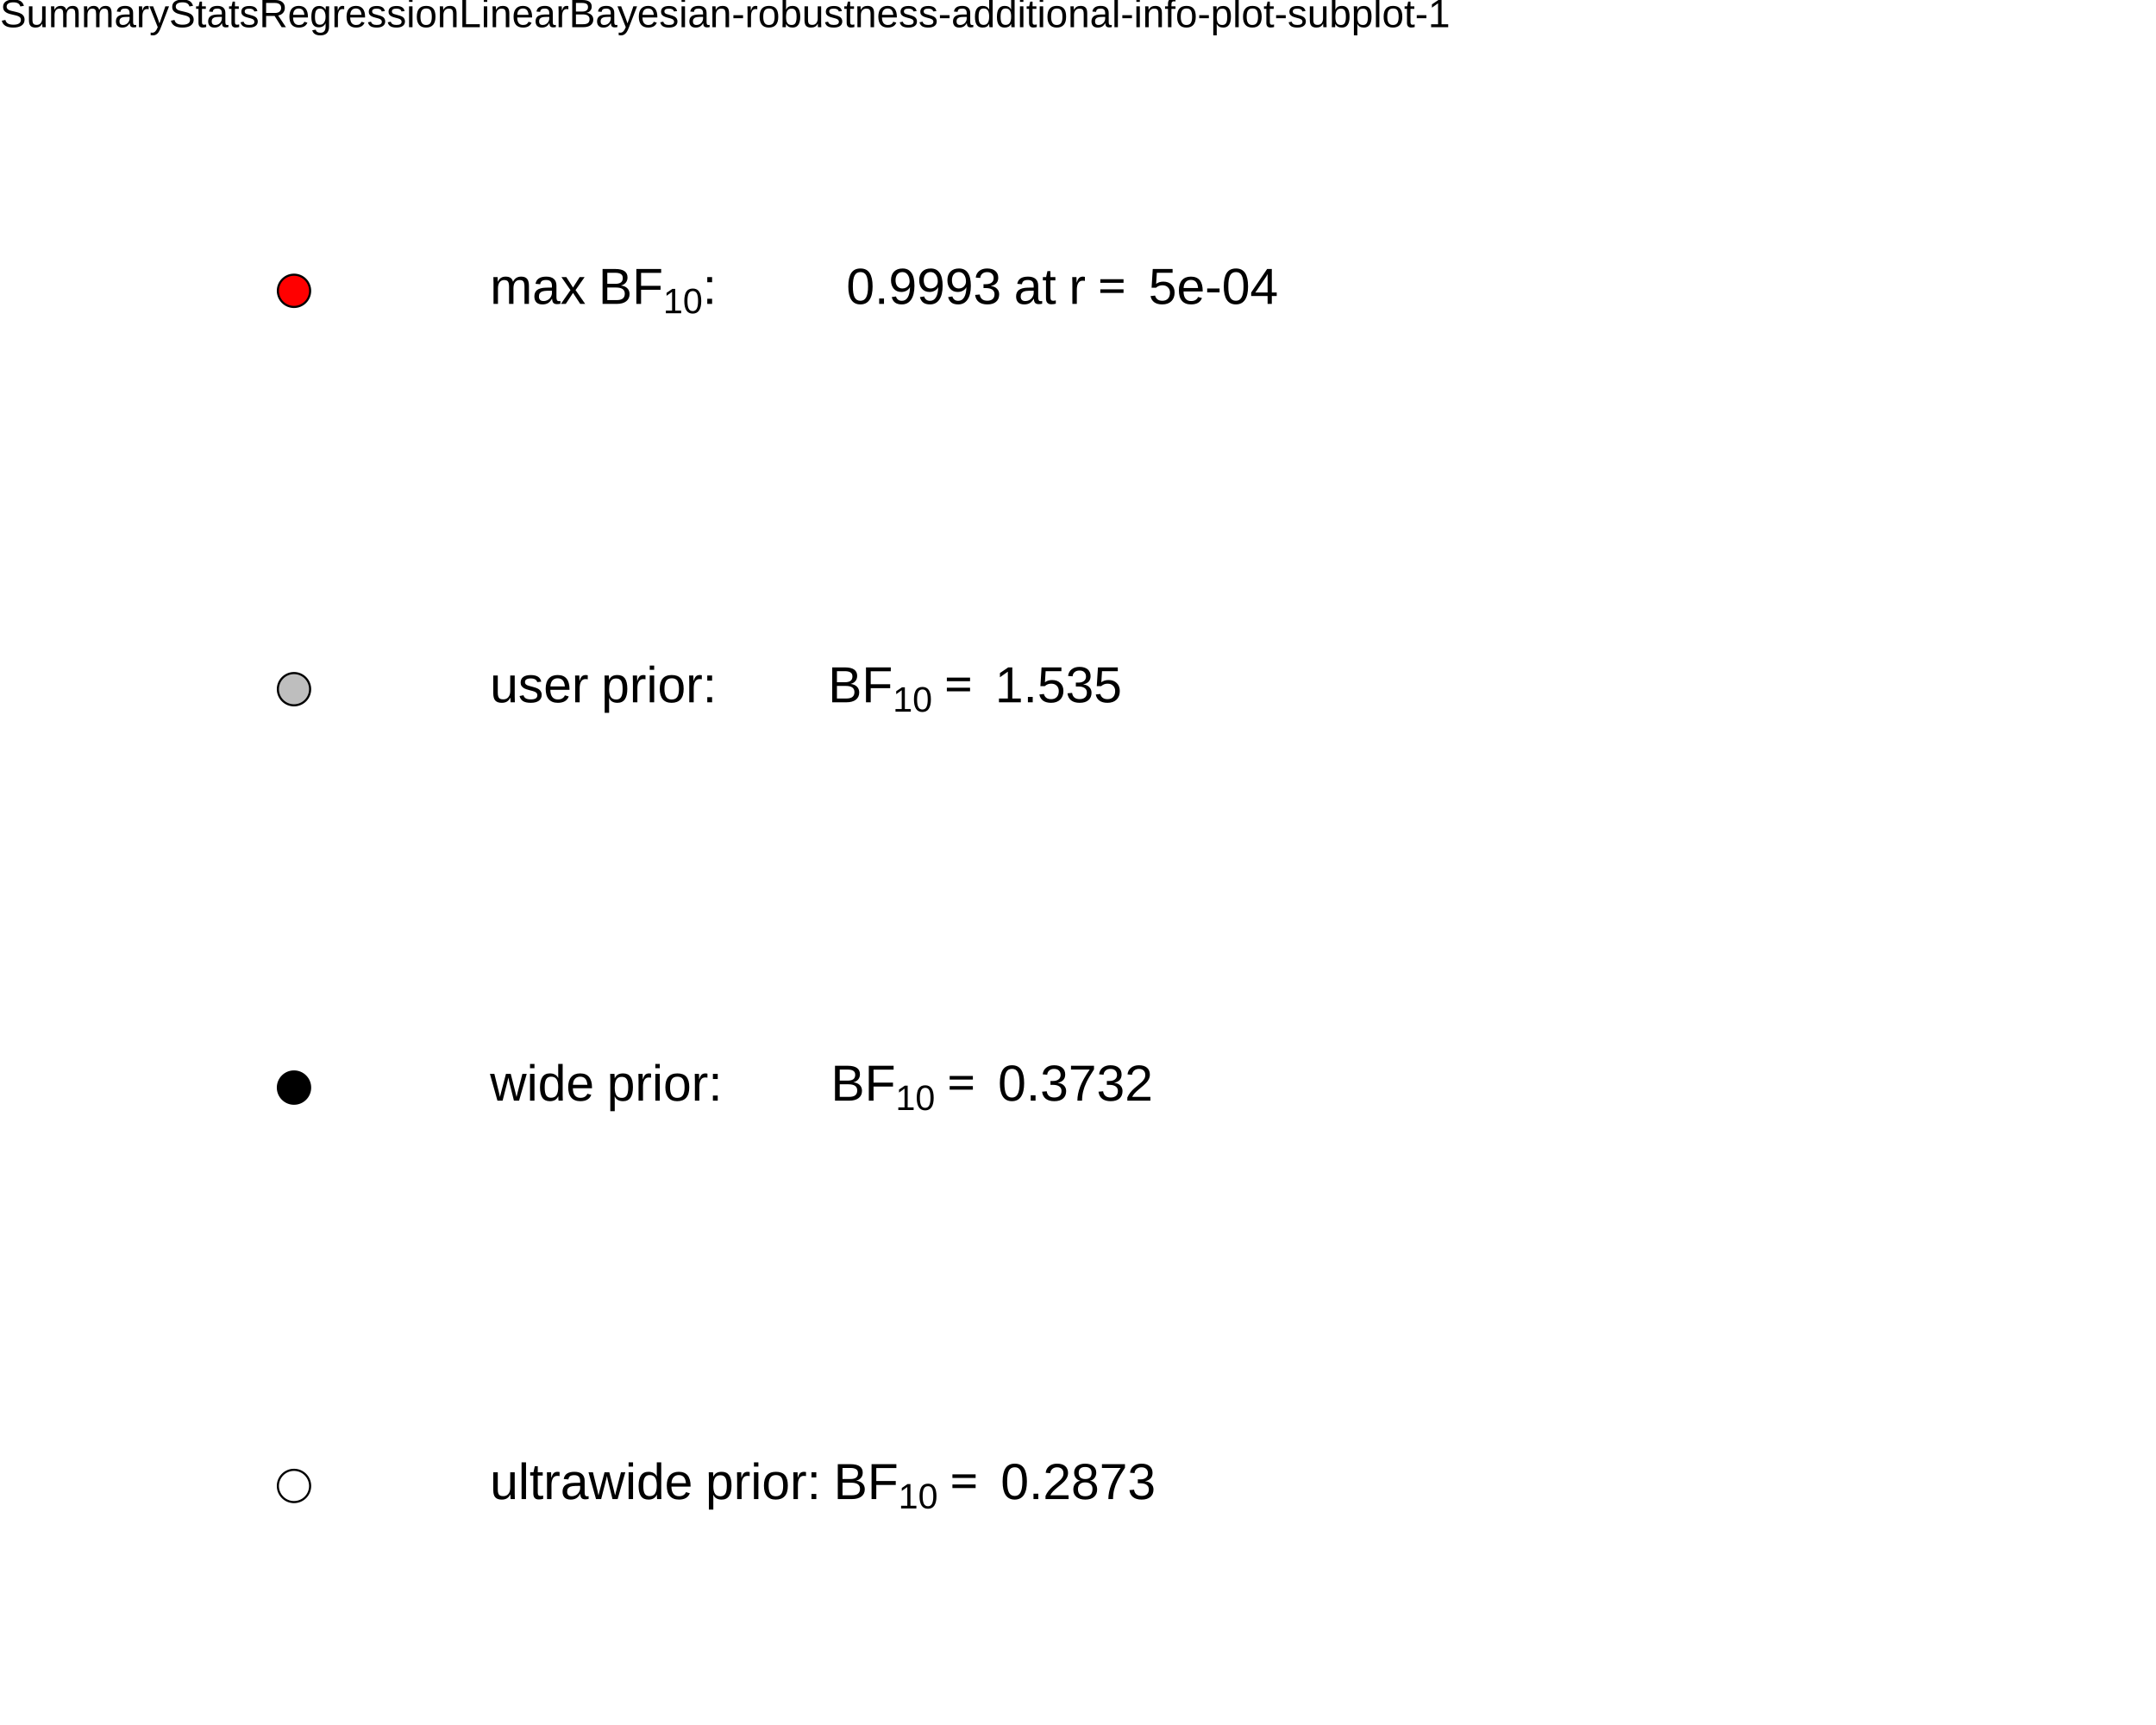
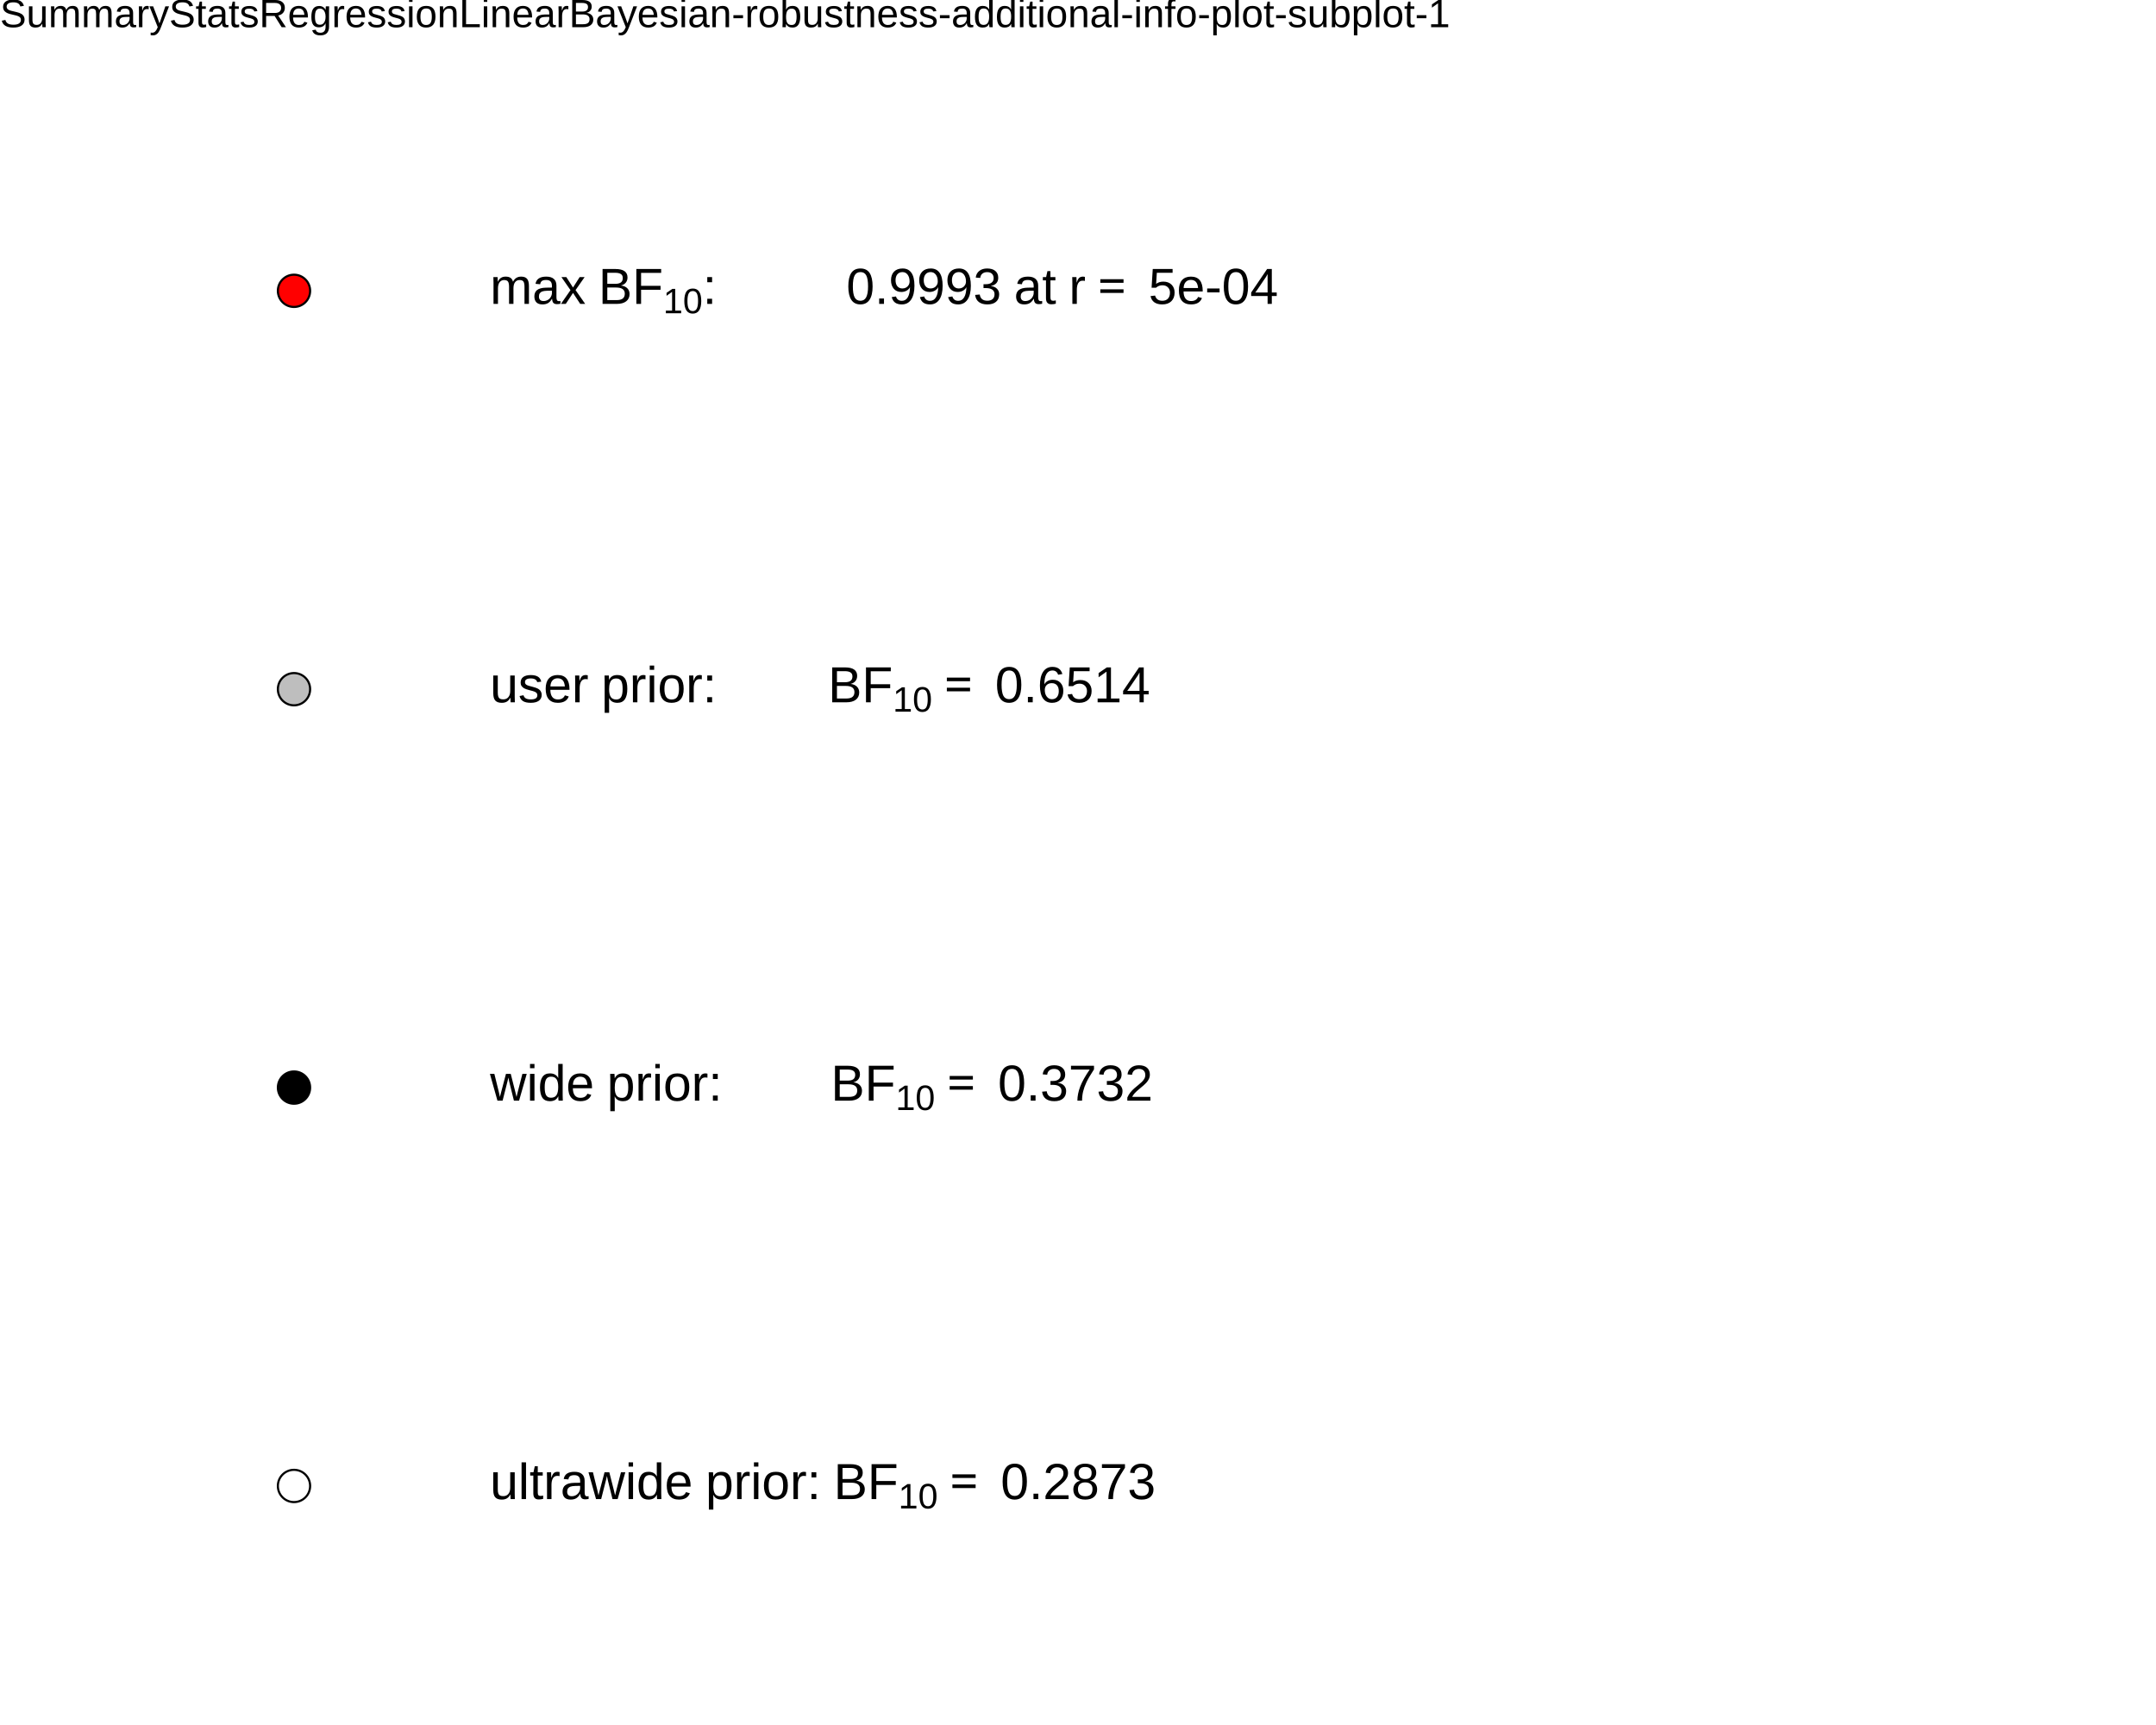
<svg xmlns="http://www.w3.org/2000/svg" viewBox="0 0 720.00 576.00">
  <defs>
    <style type="text/css">
    line, polyline, polygon, path, rect, circle {
      fill: none;
      stroke: #000000;
      stroke-linecap: round;
      stroke-linejoin: round;
      stroke-miterlimit: 10.00;
    }
  </style>
  </defs>
  <rect width="100%" height="100%" style="stroke: none; fill: #FFFFFF;" />
  <rect x="0.00" y="0.00" width="720.00" height="576.00" style="stroke-width: 10.67; stroke: none;" />
  <defs>
    <clipPath id="cpMC4wMHw3MjAuMDB8NTc2LjAwfDE3LjI5">
      <rect x="0.00" y="17.29" width="720.00" height="558.71" />
    </clipPath>
  </defs>
  <rect x="0.00" y="17.29" width="720.00" height="558.71" style="stroke-width: 10.67; stroke: none;" clip-path="url(#cpMC4wMHw3MjAuMDB8NTc2LjAwfDE3LjI5)" />
  <circle cx="98.18" cy="496.18" r="4.04pt" style="stroke-width: 0.71; fill: #FFFFFF;" clip-path="url(#cpMC4wMHw3MjAuMDB8NTc2LjAwfDE3LjI5)" />
  <circle cx="98.18" cy="363.16" r="4.04pt" style="stroke-width: 0.71; fill: #000000;" clip-path="url(#cpMC4wMHw3MjAuMDB8NTc2LjAwfDE3LjI5)" />
  <circle cx="98.18" cy="230.13" r="4.04pt" style="stroke-width: 0.71; fill: #BEBEBE;" clip-path="url(#cpMC4wMHw3MjAuMDB8NTc2LjAwfDE3LjI5)" />
  <circle cx="98.18" cy="97.11" r="4.04pt" style="stroke-width: 0.71; fill: #FF0000;" clip-path="url(#cpMC4wMHw3MjAuMDB8NTc2LjAwfDE3LjI5)" />
  <g clip-path="url(#cpMC4wMHw3MjAuMDB8NTc2LjAwfDE3LjI5)">
    <text x="163.64" y="500.56" style="font-size: 16.93px; font-family: Liberation Sans;" textLength="9.41px" lengthAdjust="spacingAndGlyphs">u</text>
  </g>
  <g clip-path="url(#cpMC4wMHw3MjAuMDB8NTc2LjAwfDE3LjI5)">
    <text x="173.04" y="500.56" style="font-size: 16.93px; font-family: Liberation Sans;" textLength="3.77px" lengthAdjust="spacingAndGlyphs">l</text>
  </g>
  <g clip-path="url(#cpMC4wMHw3MjAuMDB8NTc2LjAwfDE3LjI5)">
    <text x="176.81" y="500.56" style="font-size: 16.93px; font-family: Liberation Sans;" textLength="4.70px" lengthAdjust="spacingAndGlyphs">t</text>
  </g>
  <g clip-path="url(#cpMC4wMHw3MjAuMDB8NTc2LjAwfDE3LjI5)">
    <text x="181.51" y="500.56" style="font-size: 16.93px; font-family: Liberation Sans;" textLength="5.64px" lengthAdjust="spacingAndGlyphs">r</text>
  </g>
  <g clip-path="url(#cpMC4wMHw3MjAuMDB8NTc2LjAwfDE3LjI5)">
    <text x="187.15" y="500.56" style="font-size: 16.93px; font-family: Liberation Sans;" textLength="9.41px" lengthAdjust="spacingAndGlyphs">a</text>
  </g>
  <g clip-path="url(#cpMC4wMHw3MjAuMDB8NTc2LjAwfDE3LjI5)">
    <text x="196.56" y="500.56" style="font-size: 16.93px; font-family: Liberation Sans;" textLength="12.22px" lengthAdjust="spacingAndGlyphs">w</text>
  </g>
  <g clip-path="url(#cpMC4wMHw3MjAuMDB8NTc2LjAwfDE3LjI5)">
    <text x="208.78" y="500.56" style="font-size: 16.93px; font-family: Liberation Sans;" textLength="3.77px" lengthAdjust="spacingAndGlyphs">i</text>
  </g>
  <g clip-path="url(#cpMC4wMHw3MjAuMDB8NTc2LjAwfDE3LjI5)">
    <text x="212.54" y="500.56" style="font-size: 16.93px; font-family: Liberation Sans;" textLength="9.41px" lengthAdjust="spacingAndGlyphs">d</text>
  </g>
  <g clip-path="url(#cpMC4wMHw3MjAuMDB8NTc2LjAwfDE3LjI5)">
    <text x="221.95" y="500.56" style="font-size: 16.93px; font-family: Liberation Sans;" textLength="9.41px" lengthAdjust="spacingAndGlyphs">e</text>
  </g>
  <g clip-path="url(#cpMC4wMHw3MjAuMDB8NTc2LjAwfDE3LjI5)">
    <text x="231.36" y="500.56" style="font-size: 16.93px; font-family: Symbola;" textLength="4.23px" lengthAdjust="spacingAndGlyphs"> </text>
  </g>
  <g clip-path="url(#cpMC4wMHw3MjAuMDB8NTc2LjAwfDE3LjI5)">
    <text x="235.59" y="500.56" style="font-size: 16.93px; font-family: Liberation Sans;" textLength="9.41px" lengthAdjust="spacingAndGlyphs">p</text>
  </g>
  <g clip-path="url(#cpMC4wMHw3MjAuMDB8NTc2LjAwfDE3LjI5)">
    <text x="245.00" y="500.56" style="font-size: 16.93px; font-family: Liberation Sans;" textLength="5.64px" lengthAdjust="spacingAndGlyphs">r</text>
  </g>
  <g clip-path="url(#cpMC4wMHw3MjAuMDB8NTc2LjAwfDE3LjI5)">
    <text x="250.64" y="500.56" style="font-size: 16.93px; font-family: Liberation Sans;" textLength="3.77px" lengthAdjust="spacingAndGlyphs">i</text>
  </g>
  <g clip-path="url(#cpMC4wMHw3MjAuMDB8NTc2LjAwfDE3LjI5)">
    <text x="254.40" y="500.56" style="font-size: 16.93px; font-family: Liberation Sans;" textLength="9.41px" lengthAdjust="spacingAndGlyphs">o</text>
  </g>
  <g clip-path="url(#cpMC4wMHw3MjAuMDB8NTc2LjAwfDE3LjI5)">
    <text x="263.81" y="500.56" style="font-size: 16.93px; font-family: Liberation Sans;" textLength="5.64px" lengthAdjust="spacingAndGlyphs">r</text>
  </g>
  <g clip-path="url(#cpMC4wMHw3MjAuMDB8NTc2LjAwfDE3LjI5)">
    <text x="269.45" y="500.56" style="font-size: 16.93px; font-family: Liberation Sans;" textLength="4.70px" lengthAdjust="spacingAndGlyphs">:</text>
  </g>
  <g clip-path="url(#cpMC4wMHw3MjAuMDB8NTc2LjAwfDE3LjI5)">
    <text x="274.15" y="500.56" style="font-size: 16.93px; font-family: Symbola;" textLength="4.23px" lengthAdjust="spacingAndGlyphs"> </text>
  </g>
  <g clip-path="url(#cpMC4wMHw3MjAuMDB8NTc2LjAwfDE3LjI5)">
    <text x="278.39" y="500.56" style="font-size: 16.93px; font-family: Liberation Sans;" textLength="11.28px" lengthAdjust="spacingAndGlyphs">B</text>
  </g>
  <g clip-path="url(#cpMC4wMHw3MjAuMDB8NTc2LjAwfDE3LjI5)">
    <text x="289.67" y="500.56" style="font-size: 16.93px; font-family: Liberation Sans;" textLength="10.34px" lengthAdjust="spacingAndGlyphs">F</text>
  </g>
  <g clip-path="url(#cpMC4wMHw3MjAuMDB8NTc2LjAwfDE3LjI5)">
    <text x="300.01" y="503.69" style="font-size: 11.85px; font-family: Liberation Sans;" textLength="6.59px" lengthAdjust="spacingAndGlyphs">1</text>
  </g>
  <g clip-path="url(#cpMC4wMHw3MjAuMDB8NTc2LjAwfDE3LjI5)">
    <text x="306.61" y="503.69" style="font-size: 11.85px; font-family: Liberation Sans;" textLength="6.59px" lengthAdjust="spacingAndGlyphs">0</text>
  </g>
  <g clip-path="url(#cpMC4wMHw3MjAuMDB8NTc2LjAwfDE3LjI5)">
    <text x="317.11" y="500.56" style="font-size: 16.93px; font-family: Symbola;" textLength="13.14px" lengthAdjust="spacingAndGlyphs">=</text>
  </g>
  <g clip-path="url(#cpMC4wMHw3MjAuMDB8NTc2LjAwfDE3LjI5)">
    <text x="334.17" y="500.56" style="font-size: 16.93px; font-family: Liberation Sans;" textLength="51.73px" lengthAdjust="spacingAndGlyphs">0.2873</text>
  </g>
  <g clip-path="url(#cpMC4wMHw3MjAuMDB8NTc2LjAwfDE3LjI5)">
    <text x="163.64" y="367.53" style="font-size: 16.93px; font-family: Liberation Sans;" textLength="12.22px" lengthAdjust="spacingAndGlyphs">w</text>
  </g>
  <g clip-path="url(#cpMC4wMHw3MjAuMDB8NTc2LjAwfDE3LjI5)">
    <text x="175.86" y="367.53" style="font-size: 16.93px; font-family: Liberation Sans;" textLength="3.77px" lengthAdjust="spacingAndGlyphs">i</text>
  </g>
  <g clip-path="url(#cpMC4wMHw3MjAuMDB8NTc2LjAwfDE3LjI5)">
    <text x="179.62" y="367.53" style="font-size: 16.93px; font-family: Liberation Sans;" textLength="9.41px" lengthAdjust="spacingAndGlyphs">d</text>
  </g>
  <g clip-path="url(#cpMC4wMHw3MjAuMDB8NTc2LjAwfDE3LjI5)">
    <text x="189.03" y="367.53" style="font-size: 16.93px; font-family: Liberation Sans;" textLength="9.41px" lengthAdjust="spacingAndGlyphs">e</text>
  </g>
  <g clip-path="url(#cpMC4wMHw3MjAuMDB8NTc2LjAwfDE3LjI5)">
    <text x="198.43" y="367.53" style="font-size: 16.93px; font-family: Symbola;" textLength="4.23px" lengthAdjust="spacingAndGlyphs"> </text>
  </g>
  <g clip-path="url(#cpMC4wMHw3MjAuMDB8NTc2LjAwfDE3LjI5)">
    <text x="202.67" y="367.53" style="font-size: 16.93px; font-family: Liberation Sans;" textLength="9.41px" lengthAdjust="spacingAndGlyphs">p</text>
  </g>
  <g clip-path="url(#cpMC4wMHw3MjAuMDB8NTc2LjAwfDE3LjI5)">
    <text x="212.07" y="367.53" style="font-size: 16.93px; font-family: Liberation Sans;" textLength="5.64px" lengthAdjust="spacingAndGlyphs">r</text>
  </g>
  <g clip-path="url(#cpMC4wMHw3MjAuMDB8NTc2LjAwfDE3LjI5)">
    <text x="217.71" y="367.53" style="font-size: 16.93px; font-family: Liberation Sans;" textLength="3.77px" lengthAdjust="spacingAndGlyphs">i</text>
  </g>
  <g clip-path="url(#cpMC4wMHw3MjAuMDB8NTc2LjAwfDE3LjI5)">
    <text x="221.48" y="367.53" style="font-size: 16.93px; font-family: Liberation Sans;" textLength="9.41px" lengthAdjust="spacingAndGlyphs">o</text>
  </g>
  <g clip-path="url(#cpMC4wMHw3MjAuMDB8NTc2LjAwfDE3LjI5)">
    <text x="230.89" y="367.53" style="font-size: 16.93px; font-family: Liberation Sans;" textLength="5.64px" lengthAdjust="spacingAndGlyphs">r</text>
  </g>
  <g clip-path="url(#cpMC4wMHw3MjAuMDB8NTc2LjAwfDE3LjI5)">
    <text x="236.53" y="367.53" style="font-size: 16.93px; font-family: Liberation Sans;" textLength="4.70px" lengthAdjust="spacingAndGlyphs">:</text>
  </g>
  <g clip-path="url(#cpMC4wMHw3MjAuMDB8NTc2LjAwfDE3LjI5)">
    <text x="273.23" y="367.53" style="font-size: 16.93px; font-family: Symbola;" textLength="4.23px" lengthAdjust="spacingAndGlyphs"> </text>
  </g>
  <g clip-path="url(#cpMC4wMHw3MjAuMDB8NTc2LjAwfDE3LjI5)">
    <text x="277.46" y="367.53" style="font-size: 16.93px; font-family: Liberation Sans;" textLength="11.28px" lengthAdjust="spacingAndGlyphs">B</text>
  </g>
  <g clip-path="url(#cpMC4wMHw3MjAuMDB8NTc2LjAwfDE3LjI5)">
    <text x="288.75" y="367.53" style="font-size: 16.93px; font-family: Liberation Sans;" textLength="10.34px" lengthAdjust="spacingAndGlyphs">F</text>
  </g>
  <g clip-path="url(#cpMC4wMHw3MjAuMDB8NTc2LjAwfDE3LjI5)">
    <text x="299.09" y="370.66" style="font-size: 11.85px; font-family: Liberation Sans;" textLength="6.59px" lengthAdjust="spacingAndGlyphs">1</text>
  </g>
  <g clip-path="url(#cpMC4wMHw3MjAuMDB8NTc2LjAwfDE3LjI5)">
    <text x="305.68" y="370.66" style="font-size: 11.85px; font-family: Liberation Sans;" textLength="6.59px" lengthAdjust="spacingAndGlyphs">0</text>
  </g>
  <g clip-path="url(#cpMC4wMHw3MjAuMDB8NTc2LjAwfDE3LjI5)">
    <text x="316.19" y="367.53" style="font-size: 16.93px; font-family: Symbola;" textLength="13.14px" lengthAdjust="spacingAndGlyphs">=</text>
  </g>
  <g clip-path="url(#cpMC4wMHw3MjAuMDB8NTc2LjAwfDE3LjI5)">
    <text x="333.25" y="367.53" style="font-size: 16.93px; font-family: Liberation Sans;" textLength="51.73px" lengthAdjust="spacingAndGlyphs">0.3732</text>
  </g>
  <g clip-path="url(#cpMC4wMHw3MjAuMDB8NTc2LjAwfDE3LjI5)">
    <text x="163.64" y="234.51" style="font-size: 16.93px; font-family: Liberation Sans;" textLength="9.41px" lengthAdjust="spacingAndGlyphs">u</text>
  </g>
  <g clip-path="url(#cpMC4wMHw3MjAuMDB8NTc2LjAwfDE3LjI5)">
    <text x="173.04" y="234.51" style="font-size: 16.93px; font-family: Liberation Sans;" textLength="8.47px" lengthAdjust="spacingAndGlyphs">s</text>
  </g>
  <g clip-path="url(#cpMC4wMHw3MjAuMDB8NTc2LjAwfDE3LjI5)">
    <text x="181.51" y="234.51" style="font-size: 16.93px; font-family: Liberation Sans;" textLength="9.41px" lengthAdjust="spacingAndGlyphs">e</text>
  </g>
  <g clip-path="url(#cpMC4wMHw3MjAuMDB8NTc2LjAwfDE3LjI5)">
    <text x="190.92" y="234.51" style="font-size: 16.93px; font-family: Liberation Sans;" textLength="5.64px" lengthAdjust="spacingAndGlyphs">r</text>
  </g>
  <g clip-path="url(#cpMC4wMHw3MjAuMDB8NTc2LjAwfDE3LjI5)">
    <text x="196.56" y="234.51" style="font-size: 16.93px; font-family: Symbola;" textLength="4.23px" lengthAdjust="spacingAndGlyphs"> </text>
  </g>
  <g clip-path="url(#cpMC4wMHw3MjAuMDB8NTc2LjAwfDE3LjI5)">
    <text x="200.79" y="234.51" style="font-size: 16.93px; font-family: Liberation Sans;" textLength="9.41px" lengthAdjust="spacingAndGlyphs">p</text>
  </g>
  <g clip-path="url(#cpMC4wMHw3MjAuMDB8NTc2LjAwfDE3LjI5)">
    <text x="210.20" y="234.51" style="font-size: 16.93px; font-family: Liberation Sans;" textLength="5.64px" lengthAdjust="spacingAndGlyphs">r</text>
  </g>
  <g clip-path="url(#cpMC4wMHw3MjAuMDB8NTc2LjAwfDE3LjI5)">
    <text x="215.84" y="234.51" style="font-size: 16.93px; font-family: Liberation Sans;" textLength="3.77px" lengthAdjust="spacingAndGlyphs">i</text>
  </g>
  <g clip-path="url(#cpMC4wMHw3MjAuMDB8NTc2LjAwfDE3LjI5)">
    <text x="219.61" y="234.51" style="font-size: 16.93px; font-family: Liberation Sans;" textLength="9.41px" lengthAdjust="spacingAndGlyphs">o</text>
  </g>
  <g clip-path="url(#cpMC4wMHw3MjAuMDB8NTc2LjAwfDE3LjI5)">
    <text x="229.01" y="234.51" style="font-size: 16.93px; font-family: Liberation Sans;" textLength="5.64px" lengthAdjust="spacingAndGlyphs">r</text>
  </g>
  <g clip-path="url(#cpMC4wMHw3MjAuMDB8NTc2LjAwfDE3LjI5)">
    <text x="234.65" y="234.51" style="font-size: 16.93px; font-family: Liberation Sans;" textLength="4.70px" lengthAdjust="spacingAndGlyphs">:</text>
  </g>
  <g clip-path="url(#cpMC4wMHw3MjAuMDB8NTc2LjAwfDE3LjI5)">
    <text x="272.29" y="234.51" style="font-size: 16.93px; font-family: Symbola;" textLength="4.23px" lengthAdjust="spacingAndGlyphs"> </text>
  </g>
  <g clip-path="url(#cpMC4wMHw3MjAuMDB8NTc2LjAwfDE3LjI5)">
    <text x="276.53" y="234.51" style="font-size: 16.93px; font-family: Liberation Sans;" textLength="11.28px" lengthAdjust="spacingAndGlyphs">B</text>
  </g>
  <g clip-path="url(#cpMC4wMHw3MjAuMDB8NTc2LjAwfDE3LjI5)">
    <text x="287.81" y="234.51" style="font-size: 16.93px; font-family: Liberation Sans;" textLength="10.34px" lengthAdjust="spacingAndGlyphs">F</text>
  </g>
  <g clip-path="url(#cpMC4wMHw3MjAuMDB8NTc2LjAwfDE3LjI5)">
    <text x="298.15" y="237.64" style="font-size: 11.85px; font-family: Liberation Sans;" textLength="6.59px" lengthAdjust="spacingAndGlyphs">1</text>
  </g>
  <g clip-path="url(#cpMC4wMHw3MjAuMDB8NTc2LjAwfDE3LjI5)">
    <text x="304.75" y="237.64" style="font-size: 11.85px; font-family: Liberation Sans;" textLength="6.59px" lengthAdjust="spacingAndGlyphs">0</text>
  </g>
  <g clip-path="url(#cpMC4wMHw3MjAuMDB8NTc2LjAwfDE3LjI5)">
    <text x="315.25" y="234.51" style="font-size: 16.93px; font-family: Symbola;" textLength="13.14px" lengthAdjust="spacingAndGlyphs">=</text>
  </g>
  <g clip-path="url(#cpMC4wMHw3MjAuMDB8NTc2LjAwfDE3LjI5)">
-     <text x="332.31" y="234.51" style="font-size: 16.93px; font-family: Liberation Sans;" textLength="42.33px" lengthAdjust="spacingAndGlyphs">1.535</text>
+     <text x="332.31" y="234.51" style="font-size: 16.93px; font-family: Liberation Sans;" textLength="51.73px" lengthAdjust="spacingAndGlyphs">0.6514</text>
  </g>
  <g clip-path="url(#cpMC4wMHw3MjAuMDB8NTc2LjAwfDE3LjI5)">
    <text x="163.64" y="101.48" style="font-size: 16.93px; font-family: Liberation Sans;" textLength="14.09px" lengthAdjust="spacingAndGlyphs">m</text>
  </g>
  <g clip-path="url(#cpMC4wMHw3MjAuMDB8NTc2LjAwfDE3LjI5)">
    <text x="177.73" y="101.48" style="font-size: 16.93px; font-family: Liberation Sans;" textLength="9.41px" lengthAdjust="spacingAndGlyphs">a</text>
  </g>
  <g clip-path="url(#cpMC4wMHw3MjAuMDB8NTc2LjAwfDE3LjI5)">
    <text x="187.14" y="101.48" style="font-size: 16.93px; font-family: Liberation Sans;" textLength="8.47px" lengthAdjust="spacingAndGlyphs">x</text>
  </g>
  <g clip-path="url(#cpMC4wMHw3MjAuMDB8NTc2LjAwfDE3LjI5)">
    <text x="195.61" y="101.48" style="font-size: 16.93px; font-family: Symbola;" textLength="4.23px" lengthAdjust="spacingAndGlyphs"> </text>
  </g>
  <g clip-path="url(#cpMC4wMHw3MjAuMDB8NTc2LjAwfDE3LjI5)">
    <text x="199.84" y="101.48" style="font-size: 16.93px; font-family: Liberation Sans;" textLength="11.28px" lengthAdjust="spacingAndGlyphs">B</text>
  </g>
  <g clip-path="url(#cpMC4wMHw3MjAuMDB8NTc2LjAwfDE3LjI5)">
    <text x="211.12" y="101.48" style="font-size: 16.93px; font-family: Liberation Sans;" textLength="10.34px" lengthAdjust="spacingAndGlyphs">F</text>
  </g>
  <g clip-path="url(#cpMC4wMHw3MjAuMDB8NTc2LjAwfDE3LjI5)">
    <text x="221.46" y="104.61" style="font-size: 11.85px; font-family: Liberation Sans;" textLength="6.59px" lengthAdjust="spacingAndGlyphs">1</text>
  </g>
  <g clip-path="url(#cpMC4wMHw3MjAuMDB8NTc2LjAwfDE3LjI5)">
    <text x="228.06" y="104.61" style="font-size: 11.85px; font-family: Liberation Sans;" textLength="6.59px" lengthAdjust="spacingAndGlyphs">0</text>
  </g>
  <g clip-path="url(#cpMC4wMHw3MjAuMDB8NTc2LjAwfDE3LjI5)">
    <text x="234.65" y="101.48" style="font-size: 16.93px; font-family: Liberation Sans;" textLength="4.70px" lengthAdjust="spacingAndGlyphs">:</text>
  </g>
  <g clip-path="url(#cpMC4wMHw3MjAuMDB8NTc2LjAwfDE3LjI5)">
    <text x="282.64" y="101.48" style="font-size: 16.93px; font-family: Liberation Sans;" textLength="51.73px" lengthAdjust="spacingAndGlyphs">0.9993</text>
  </g>
  <g clip-path="url(#cpMC4wMHw3MjAuMDB8NTc2LjAwfDE3LjI5)">
    <text x="334.37" y="101.48" style="font-size: 16.93px; font-family: Symbola;" textLength="4.23px" lengthAdjust="spacingAndGlyphs"> </text>
  </g>
  <g clip-path="url(#cpMC4wMHw3MjAuMDB8NTc2LjAwfDE3LjI5)">
    <text x="338.61" y="101.48" style="font-size: 16.93px; font-family: Liberation Sans;" textLength="9.41px" lengthAdjust="spacingAndGlyphs">a</text>
  </g>
  <g clip-path="url(#cpMC4wMHw3MjAuMDB8NTc2LjAwfDE3LjI5)">
    <text x="348.01" y="101.48" style="font-size: 16.93px; font-family: Liberation Sans;" textLength="4.70px" lengthAdjust="spacingAndGlyphs">t</text>
  </g>
  <g clip-path="url(#cpMC4wMHw3MjAuMDB8NTc2LjAwfDE3LjI5)">
    <text x="352.71" y="101.48" style="font-size: 16.93px; font-family: Symbola;" textLength="4.23px" lengthAdjust="spacingAndGlyphs"> </text>
  </g>
  <g clip-path="url(#cpMC4wMHw3MjAuMDB8NTc2LjAwfDE3LjI5)">
    <text x="356.95" y="101.48" style="font-size: 16.93px; font-family: Liberation Sans;" textLength="5.64px" lengthAdjust="spacingAndGlyphs">r</text>
  </g>
  <g clip-path="url(#cpMC4wMHw3MjAuMDB8NTc2LjAwfDE3LjI5)">
    <text x="366.50" y="101.48" style="font-size: 16.93px; font-family: Symbola;" textLength="13.14px" lengthAdjust="spacingAndGlyphs">=</text>
  </g>
  <g clip-path="url(#cpMC4wMHw3MjAuMDB8NTc2LjAwfDE3LjI5)">
    <text x="383.56" y="101.48" style="font-size: 16.93px; font-family: Liberation Sans;" textLength="43.27px" lengthAdjust="spacingAndGlyphs">5e-04</text>
  </g>
  <defs>
    <clipPath id="cpMC4wMHw3MjAuMDB8NTc2LjAwfDAuMDA=">
      <rect x="0.00" y="0.00" width="720.00" height="576.00" />
    </clipPath>
  </defs>
  <g clip-path="url(#cpMC4wMHw3MjAuMDB8NTc2LjAwfDAuMDA=)">
    <text x="0.00" y="9.08" style="font-size: 13.20px; font-family: Liberation Sans;" textLength="483.58px" lengthAdjust="spacingAndGlyphs">SummaryStatsRegressionLinearBayesian-robustness-additional-info-plot-subplot-1</text>
  </g>
</svg>
